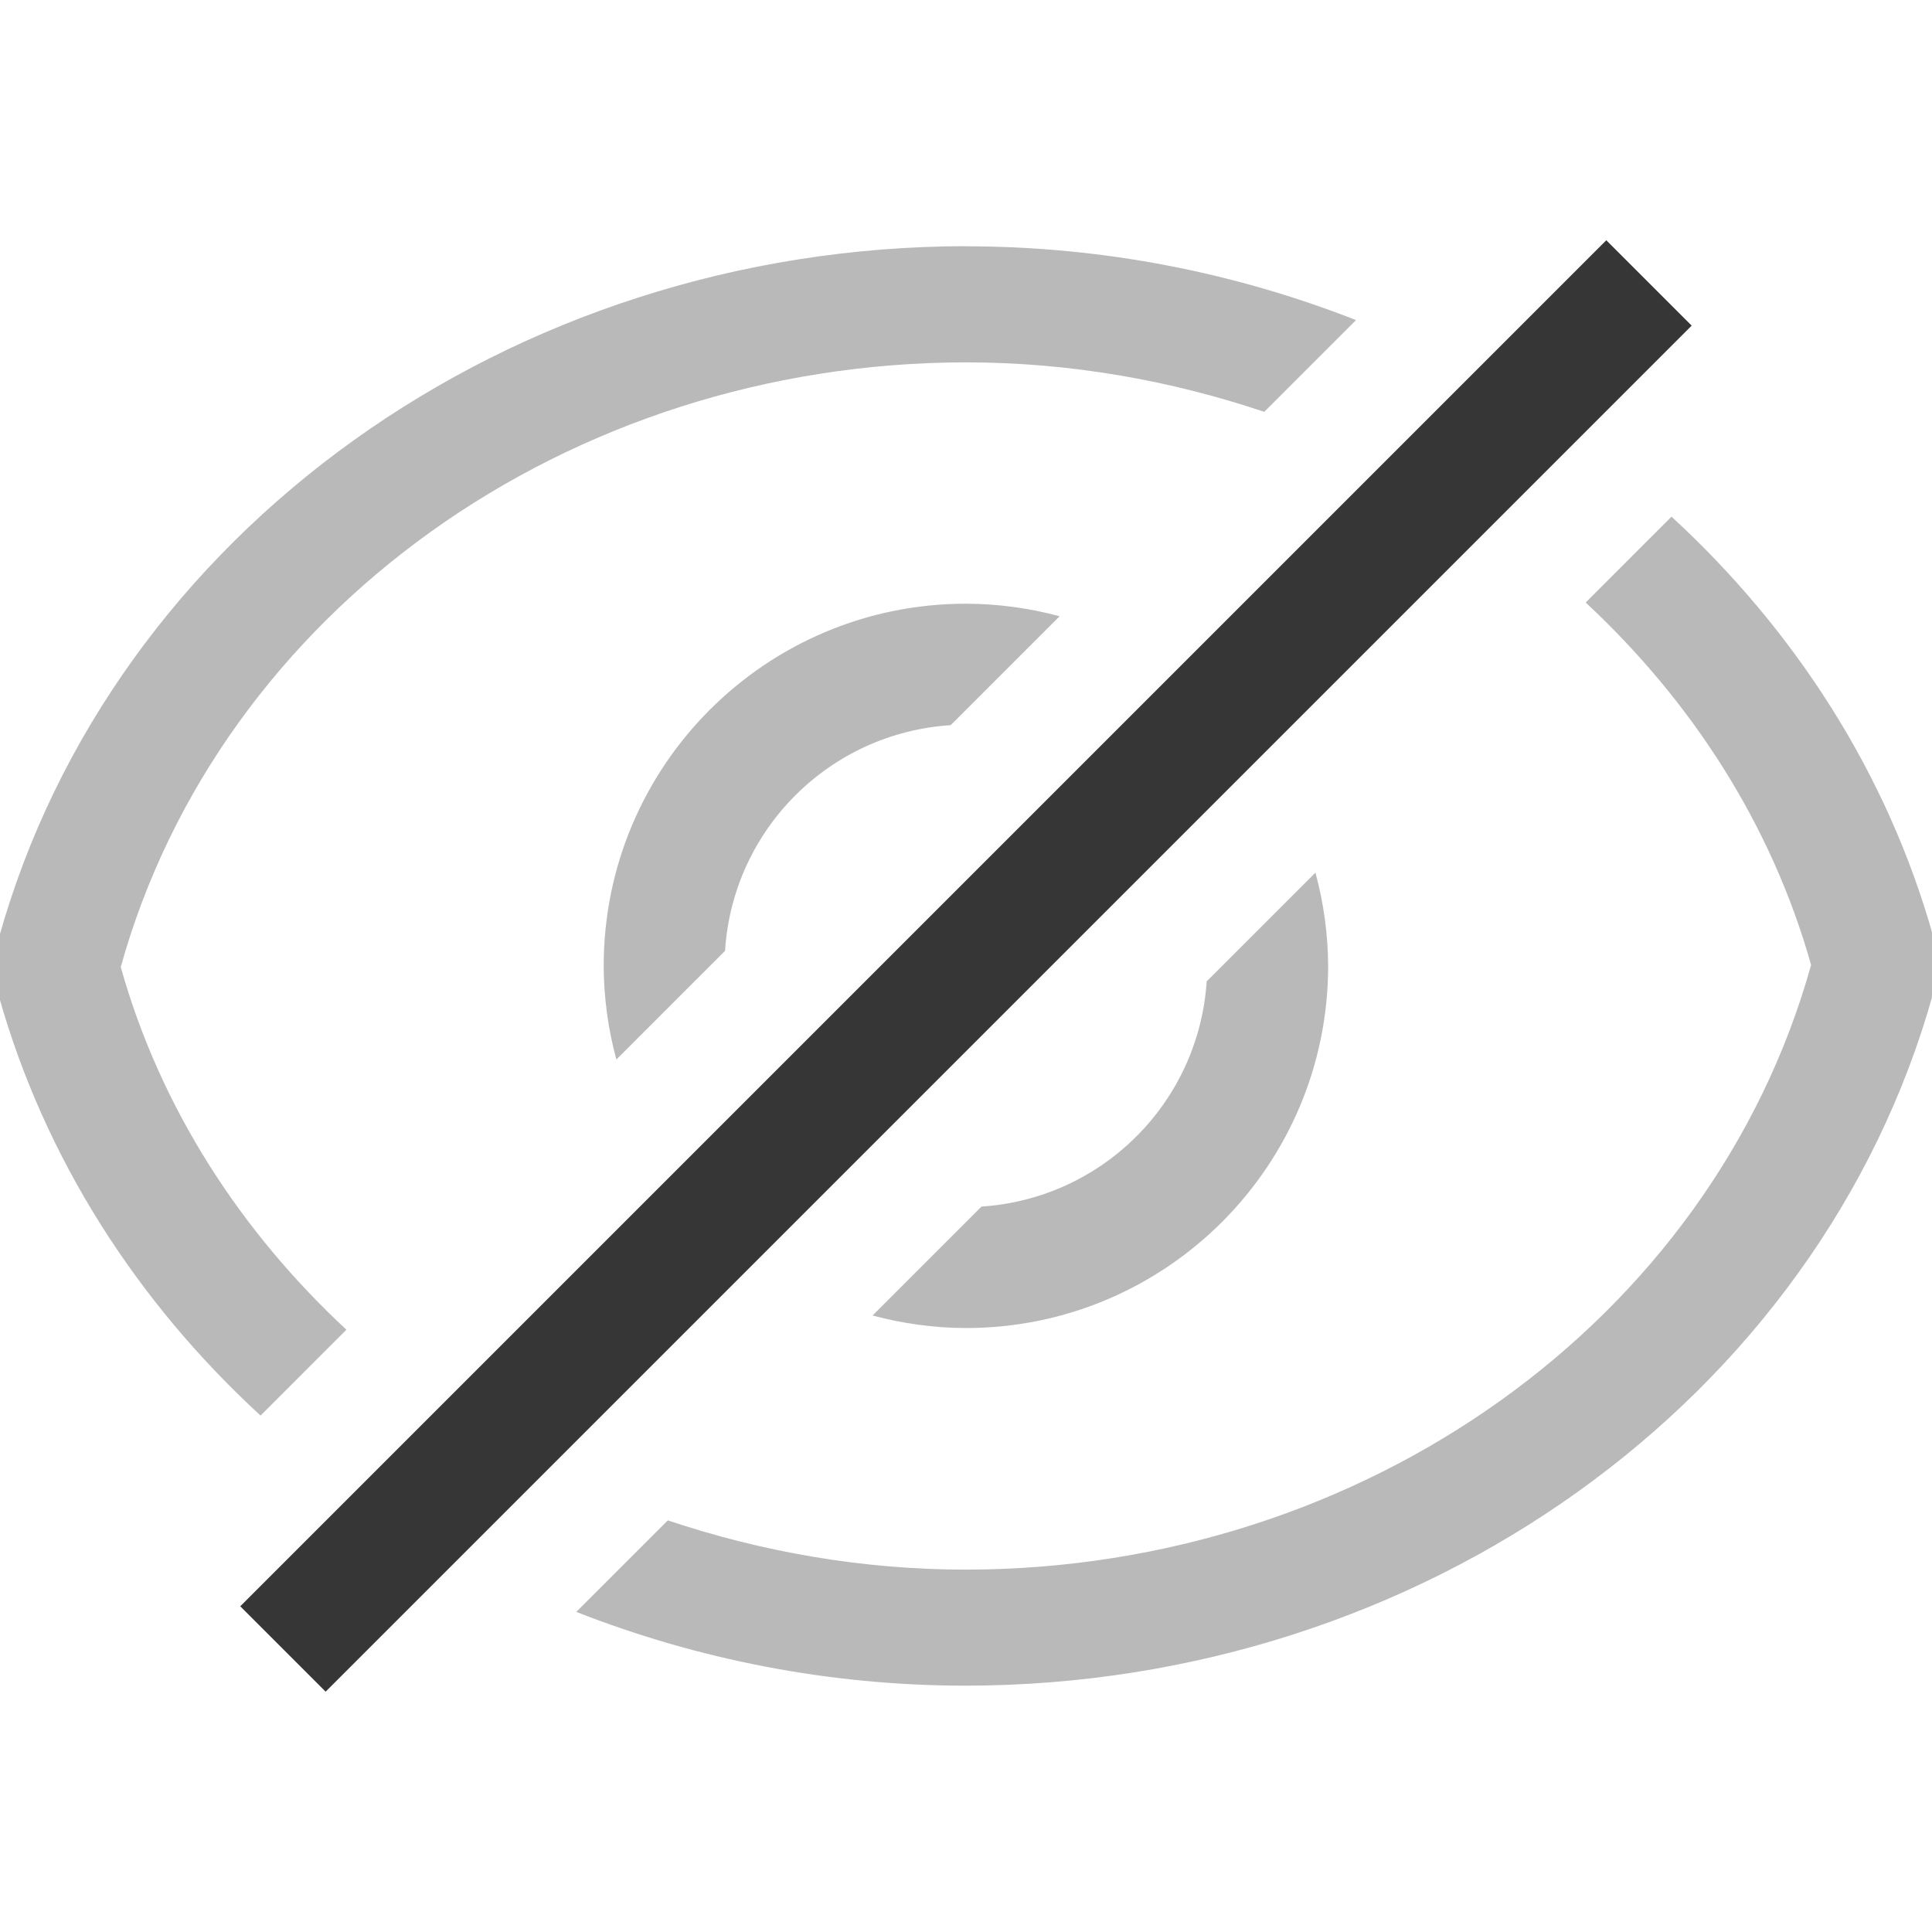
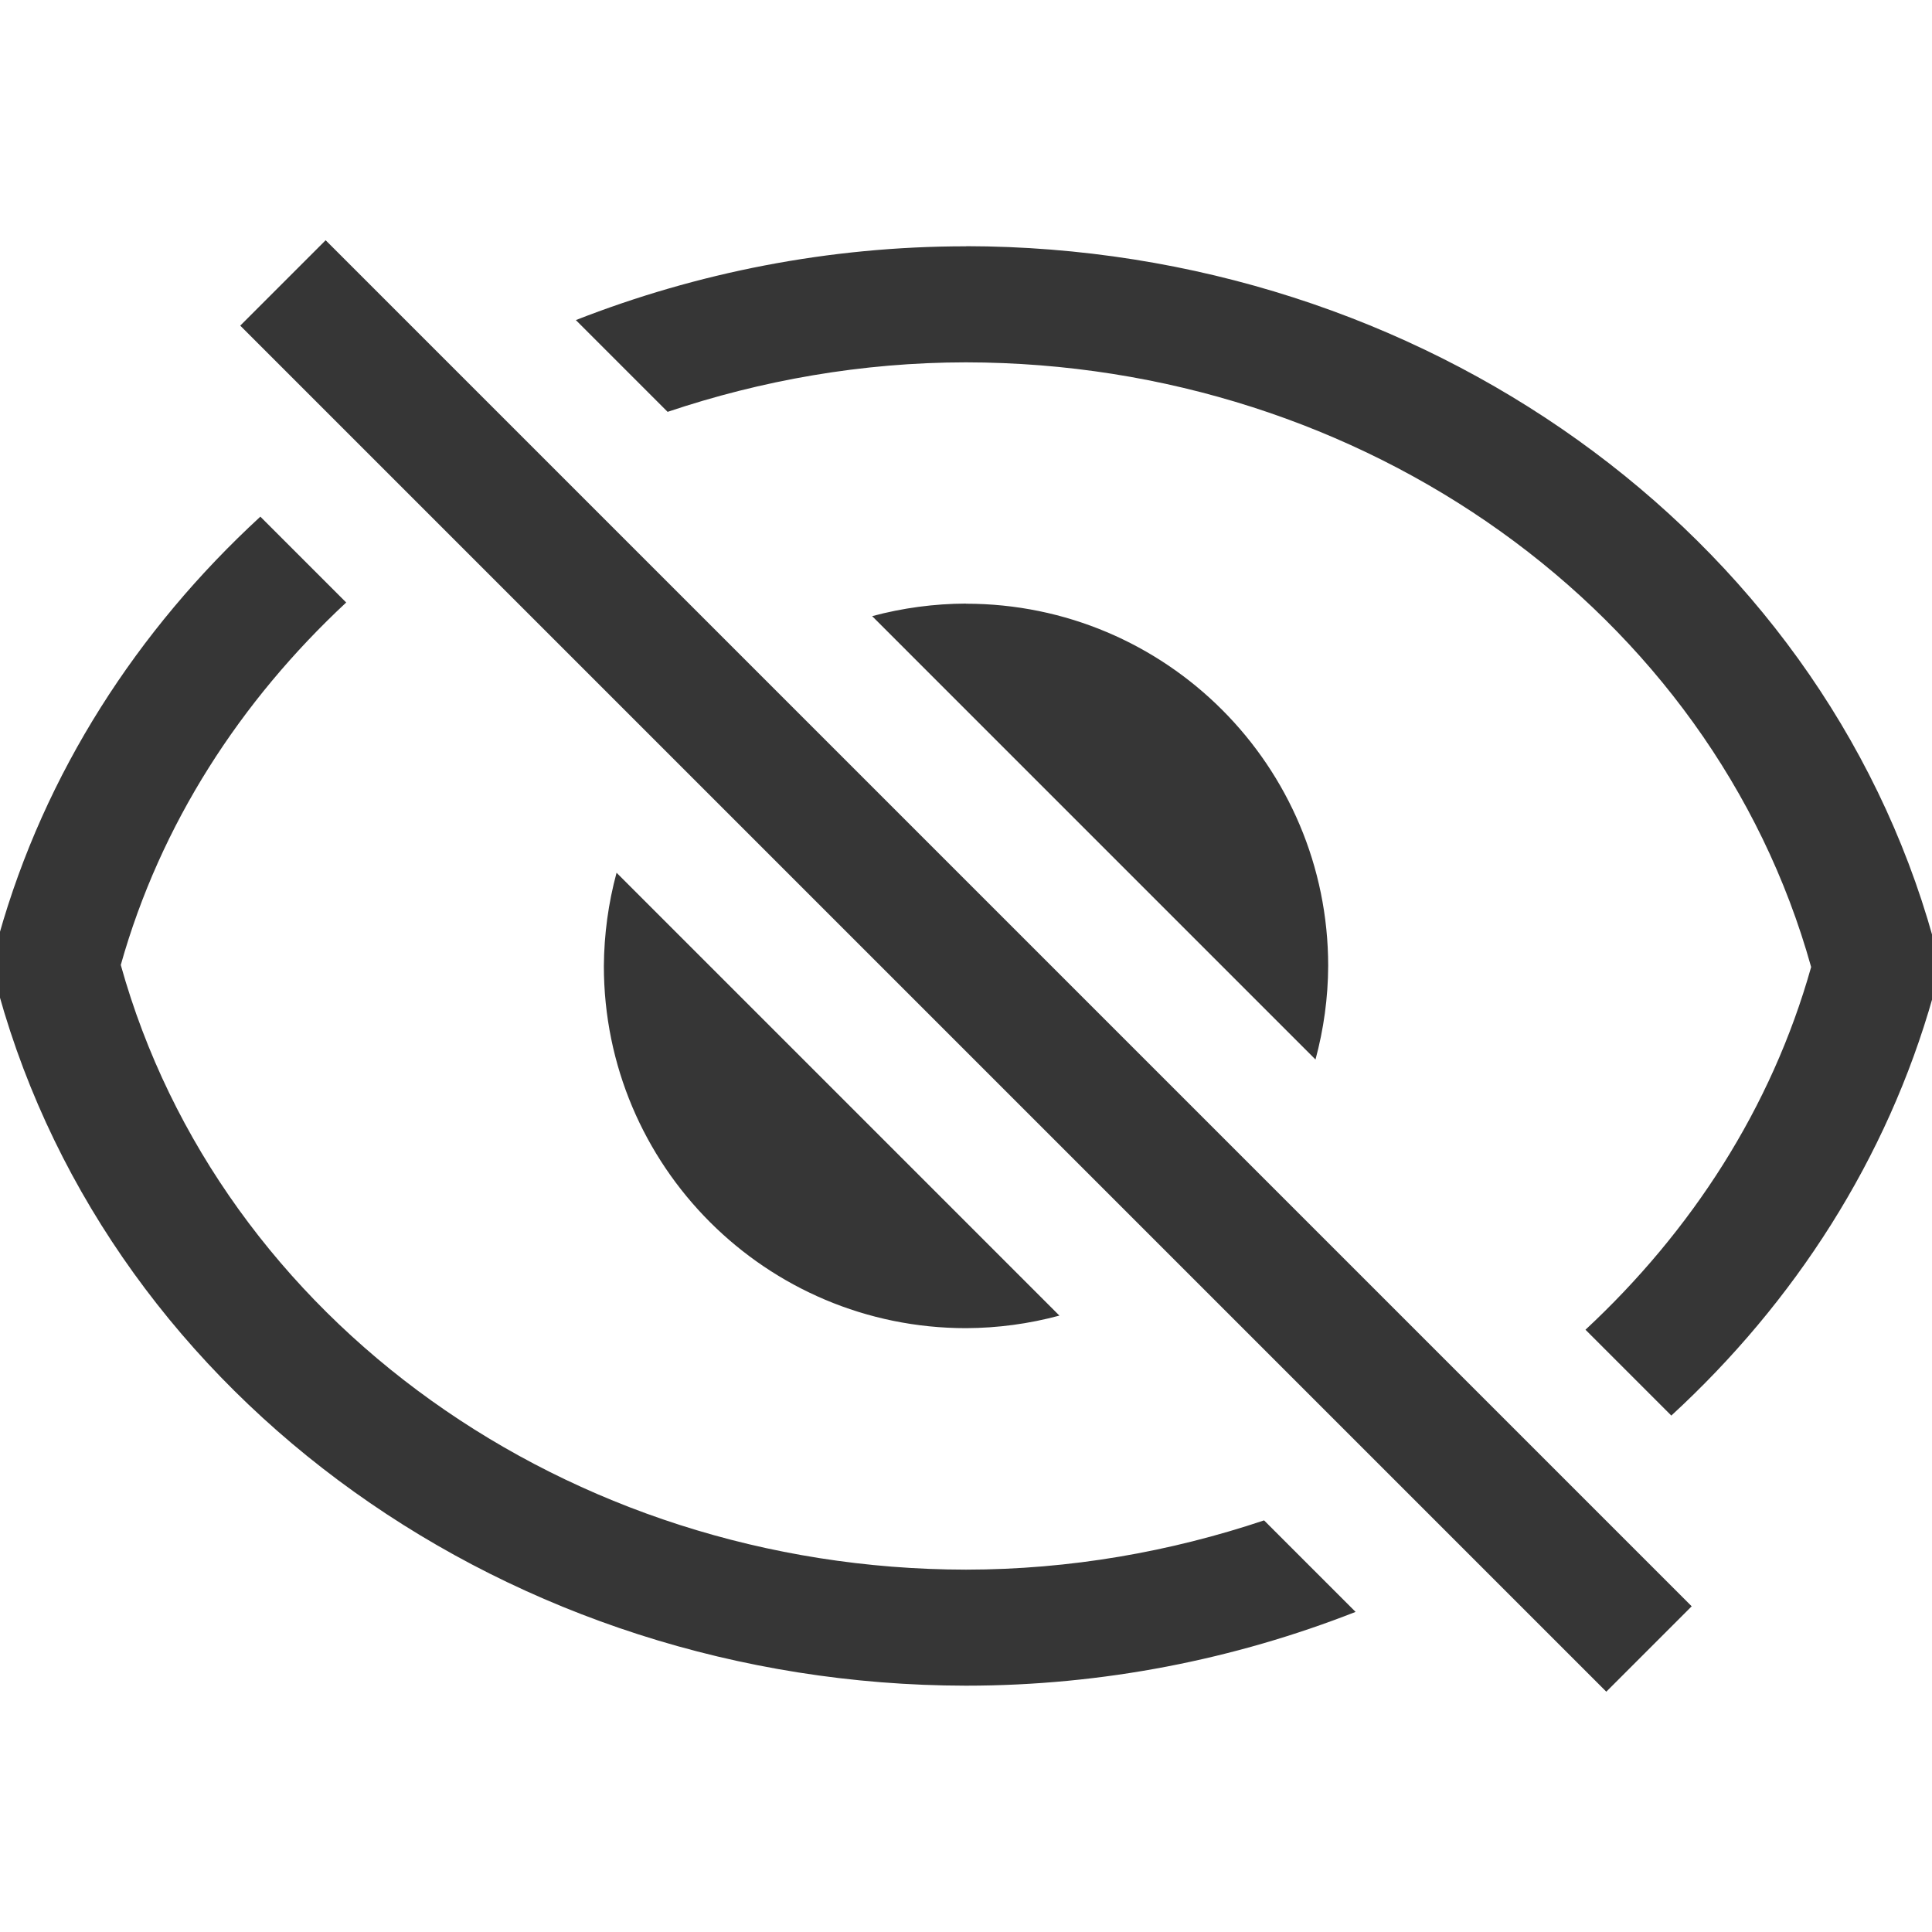
<svg xmlns="http://www.w3.org/2000/svg" width="16" height="16.001" version="1.1">
-   <g transform="matrix(.90463 0 0 .83333 .76299 1.3333)" fill="#363636" opacity=".35">
-     <path transform="matrix(1.1054 0 0 1.2 -.84343 -1.6)" d="m7.998 2.039c-3.77 0.005-7.07 2.367-8.008 5.731a1.042 0.96 0 0 0 0 0.479c0.381 1.351 1.147 2.536 2.168 3.475l0.711-0.711c-0.876-0.815-1.54-1.834-1.869-3.004 0.821-2.944 3.7-5.004 7-5.008 0.863 5.345e-4 1.694 0.149 2.471 0.41l0.76-0.76c-1-0.392-2.094-0.611-3.231-0.611a1.042 0.96 0 0 0-0.002 0zm5.846 2.24-0.711 0.711c0.875 0.815 1.538 1.833 1.867 3.002-0.821 2.944-3.7 5.004-7 5.008-0.862-5.24e-4 -1.693-0.148-2.469-0.408l-0.758 0.758c0.999 0.392 2.091 0.611 3.227 0.611a1.042 0.96 0 0 0 0.002 0c3.77-0.005 7.07-2.367 8.008-5.731a1.042 0.96 0 0 0 0-0.48c-0.38-1.35-1.147-2.533-2.166-3.471zm-5.844 0.721a3 3 0 0 0-3 3 3 3 0 0 0 0.105 0.775l0.9-0.9a2 2 0 0 1 1.869-1.869l0.902-0.902a3 3 0 0 0-0.777-0.104zm2.894 2.228-0.9 0.9a2 2 0 0 1-1.865 1.865l-0.902 0.902a3 3 0 0 0 0.773 0.104 3 3 0 0 0 3-3 3 3 0 0 0-0.105-0.771z" fill="#363636" />
+   <g transform="matrix(-.90463 0 0 .83333 15.237 1.3333)" fill="#363636">
+     <path transform="matrix(1.1054 0 0 1.2 -.84343 -1.6)" d="m7.998 2.039c-3.77 0.005-7.07 2.367-8.008 5.731-0.044 0.157-0.044 0.322 0 0.479 0.381 1.351 1.147 2.536 2.168 3.475l0.711-0.711c-0.876-0.815-1.54-1.834-1.869-3.004 0.821-2.944 3.7-5.004 7-5.008 0.863 5.345e-4 1.694 0.149 2.471 0.41l0.76-0.76c-1-0.392-2.094-0.611-3.231-0.611h-0.002zm5.846 2.24-0.711 0.711c0.875 0.815 1.538 1.833 1.867 3.002-0.821 2.944-3.7 5.004-7 5.008-0.862-5.24e-4 -1.693-0.148-2.469-0.408l-0.758 0.758c0.999 0.392 2.091 0.611 3.227 0.611h0.002c3.77-0.005 7.07-2.367 8.008-5.731 0.044-0.158 0.044-0.323 0-0.48-0.38-1.35-1.147-2.533-2.166-3.471zm-5.844 0.721c-1.657 0-3 1.343-3 3 0.001 0.262 0.037 0.523 0.105 0.775l3.672-3.672c-0.253-0.068-0.515-0.103-0.777-0.104zm2.894 2.228-3.668 3.668c0.252 0.068 0.512 0.103 0.773 0.104 1.657 0 3-1.343 3-3-0.002-0.261-0.037-0.52-0.105-0.771z" fill="#363636" />
  </g>
-   <rect transform="rotate(-45)" x="-8" y="10.814" width="16" height="1" ry="0" fill="#363636" />
+   <rect transform="matrix(-.70711 -.70711 -.70711 .70711 0 0)" x="-19.314" y="-.5" width="16" height="1" ry="0" fill="#363636" />
</svg>
